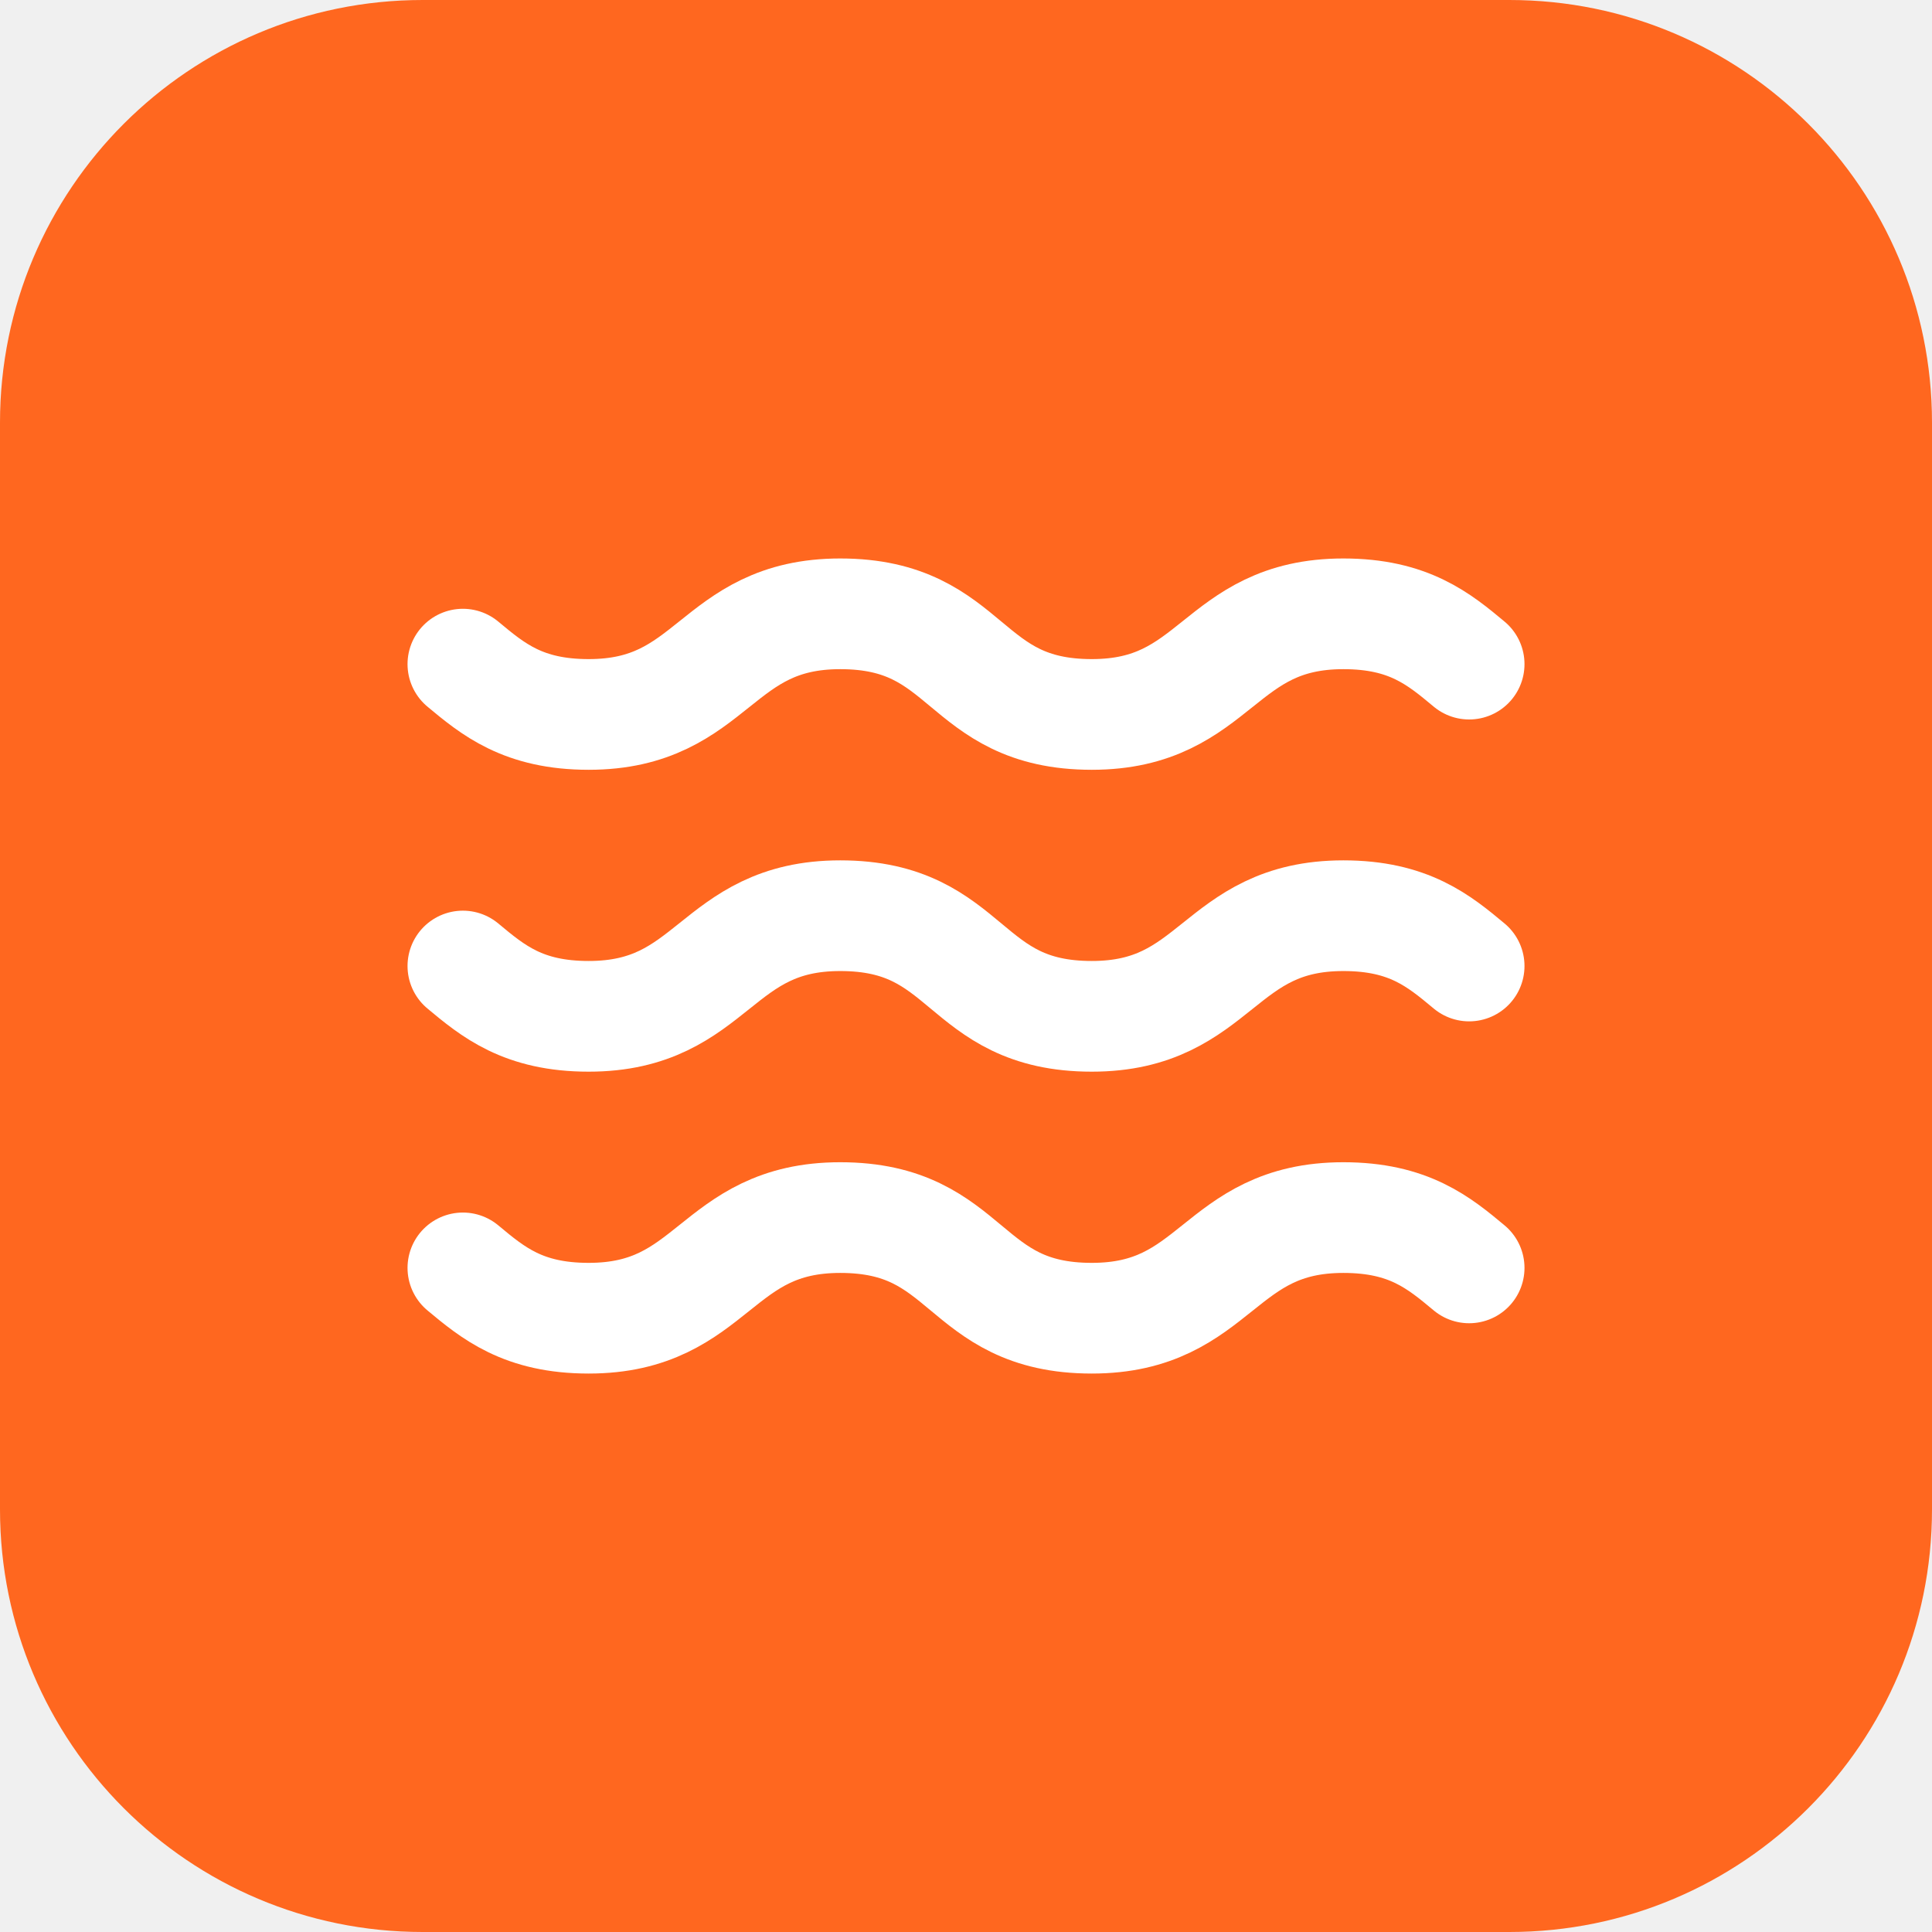
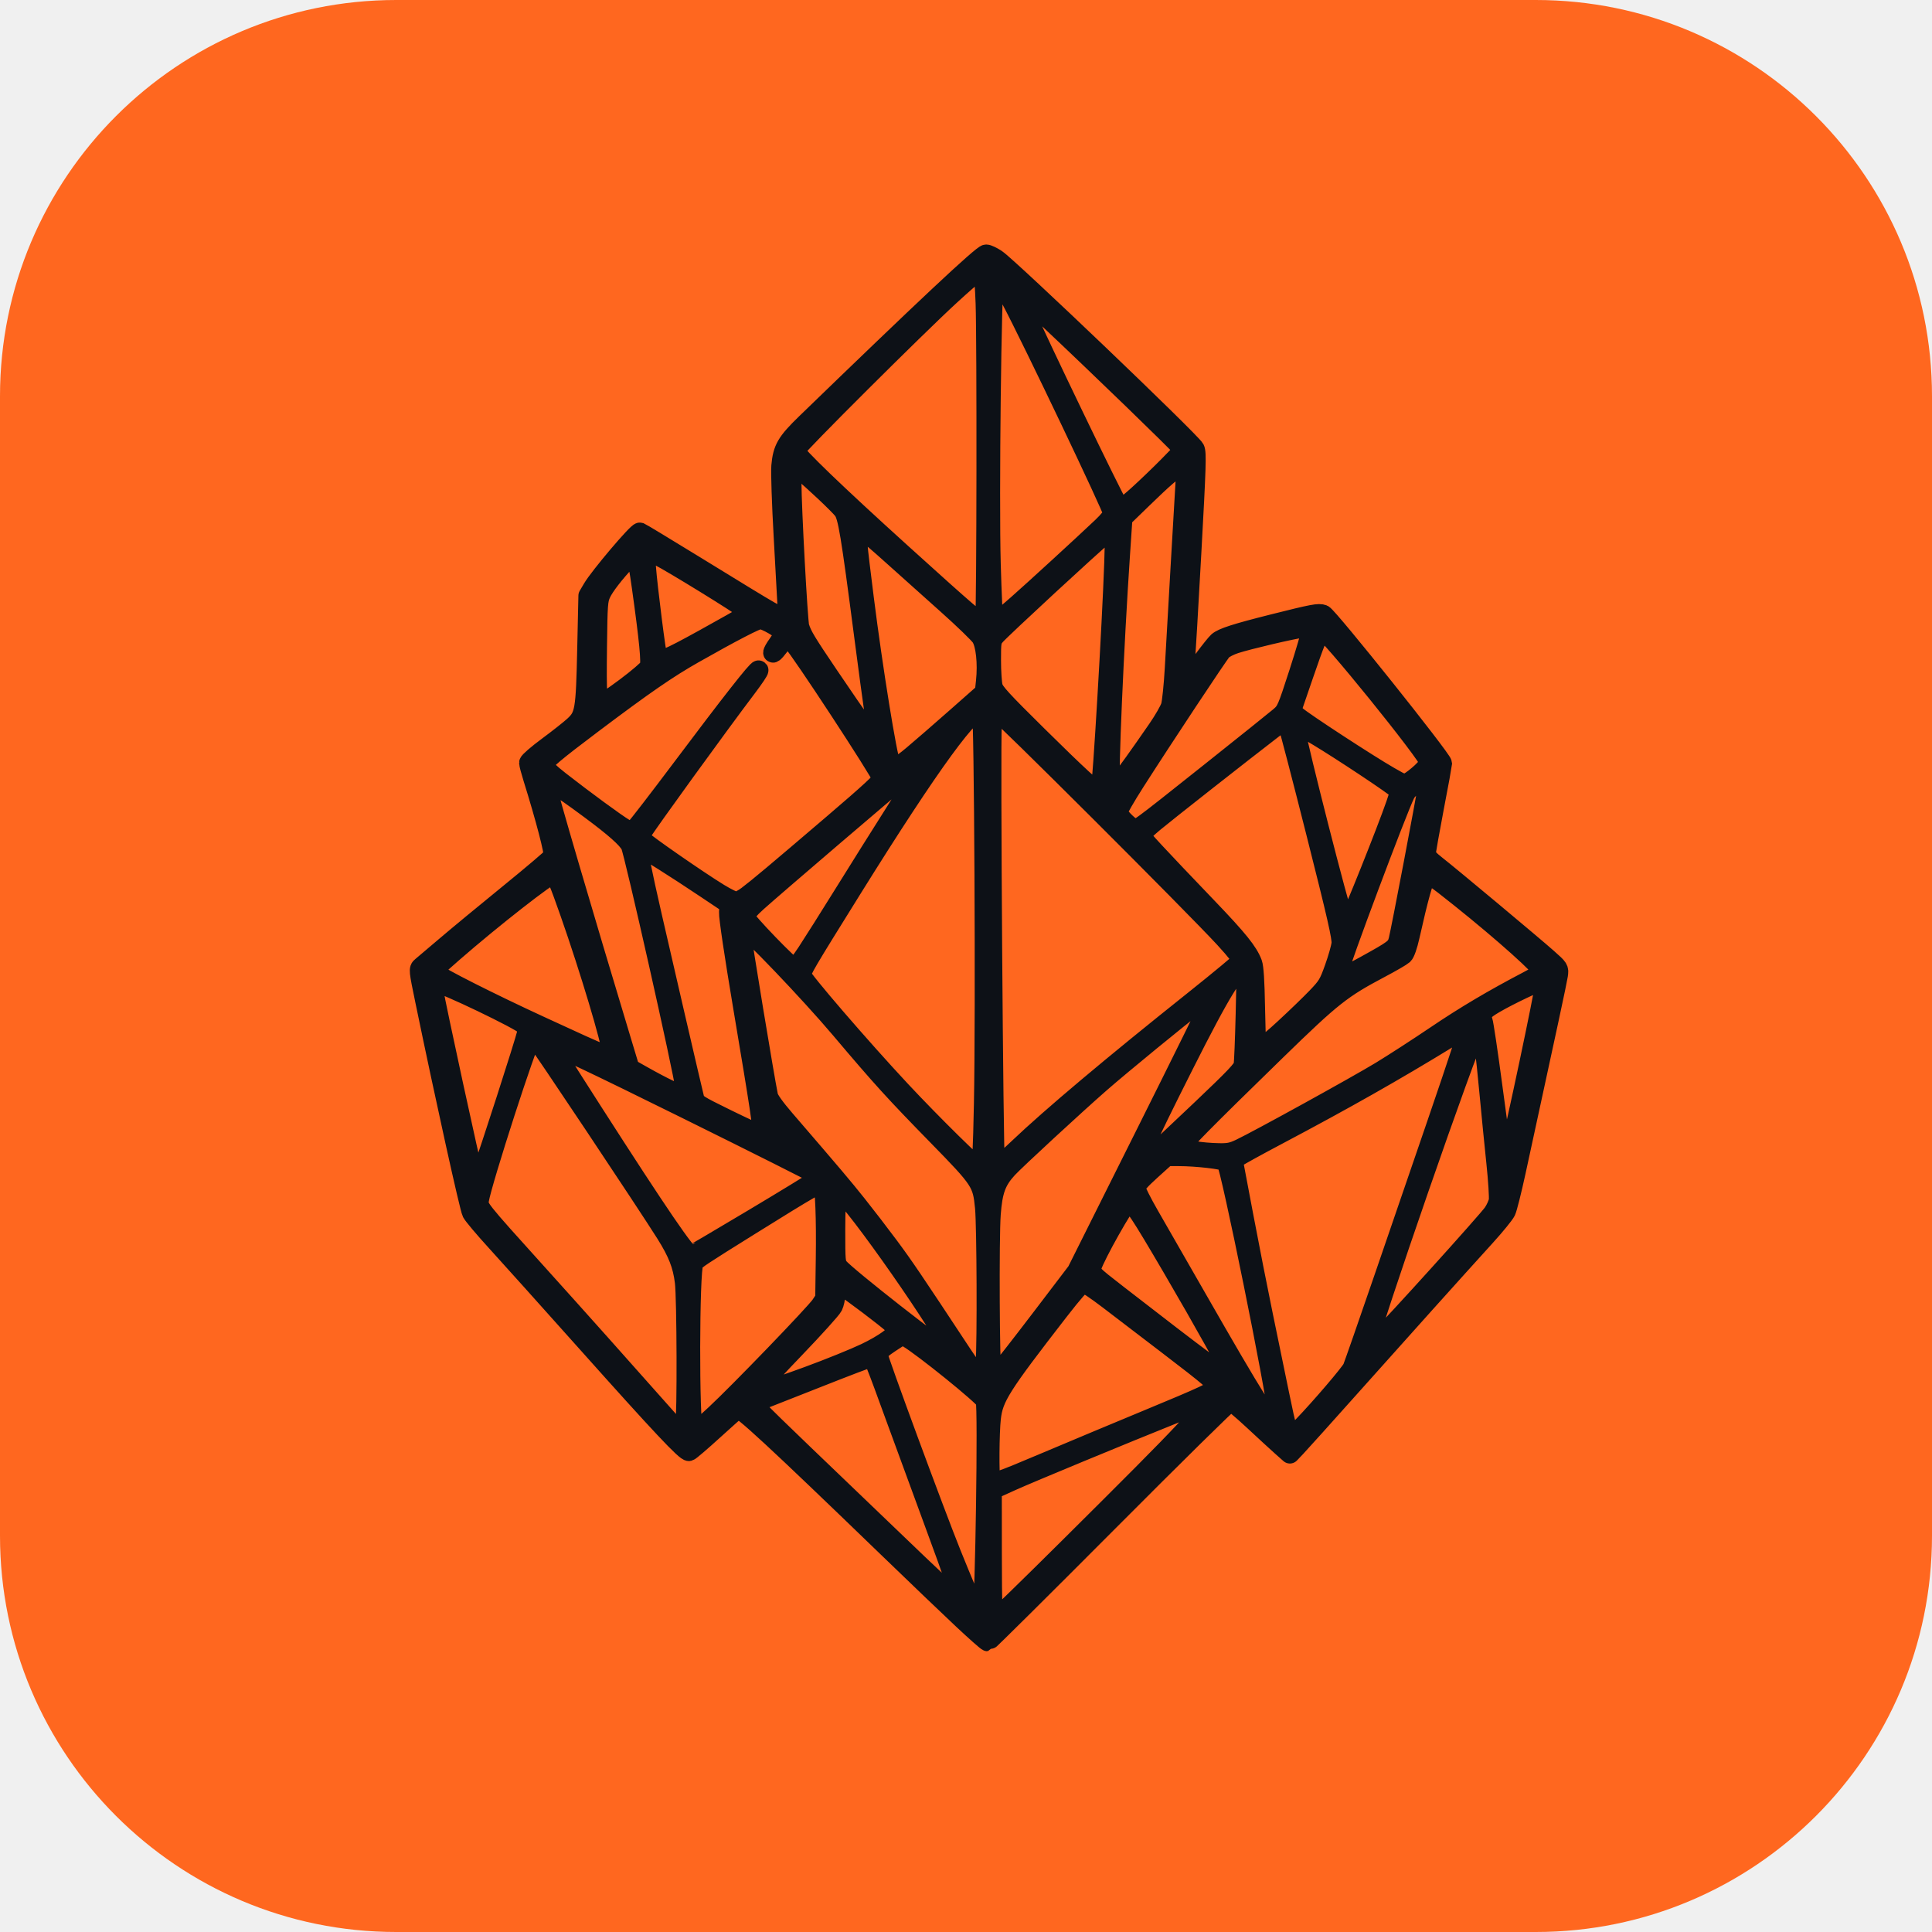
- <svg xmlns="http://www.w3.org/2000/svg" viewBox="0 0 64 64">
-   <rect width="64" height="64" rx="14" fill="#FF671F" />
-   <g transform="translate(12 12) scale(1.6667)" fill="none" stroke="#FFFFFF" stroke-width="2.2" stroke-linecap="round" stroke-linejoin="round">
-     <path d="M2 6c.6.5 1.2 1 2.5 1C7 7 7 5 9.5 5c2.6 0 2.4 2 5 2 2.5 0 2.5-2 5-2 1.3 0 1.9.5 2.5 1" />
-     <path d="M2 12c.6.5 1.2 1 2.5 1 2.5 0 2.5-2 5-2 2.6 0 2.4 2 5 2 2.5 0 2.5-2 5-2 1.3 0 1.9.5 2.5 1" />
-     <path d="M2 18c.6.5 1.2 1 2.5 1 2.5 0 2.5-2 5-2 2.6 0 2.4 2 5 2 2.5 0 2.5-2 5-2 1.3 0 1.9.5 2.5 1" />
-   </g>
+ <svg xmlns="http://www.w3.org/2000/svg" viewBox="0 0 2048 2048">
+   <rect width="2048" height="2048" rx="420" fill="#FF671F" />
+   <path transform="translate(143 143) scale(0.86)" fill="#0D1117" stroke="#0D1117" stroke-width="24" stroke-linejoin="round" d="m 1021.064,1830.588 c -15.567,-14.575 -57.176,-54.4 -92.465,-88.5 -139.113,-134.427 -181.835,-173.948 -185.598,-171.698 -1.338,0.8 -14.829,12.759 -29.981,26.576 -15.152,13.817 -28.652,25.368 -30,25.668 -4.003,0.893 -33.991,-31 -125.566,-133.547 -47.642,-53.35 -98.382,-109.872 -112.754,-125.604 -14.372,-15.732 -27.646,-31.482 -29.496,-35 -2.918,-5.545 -32.606,-139.931 -57.733,-261.328 -7.87,-38.024 -7.969,-39.004 -4.252,-42 2.094,-1.687 15.405,-12.971 29.581,-25.075 14.176,-12.104 49.429,-41.245 78.34,-64.759 28.911,-23.514 53.407,-44.325 54.436,-46.247 1.762,-3.292 -9.584,-46.908 -25.126,-96.59 -2.685,-8.582 -4.881,-16.912 -4.881,-18.512 0,-1.6 10.527,-10.698 23.394,-20.219 12.867,-9.521 27.278,-20.89 32.025,-25.266 13.54,-12.481 14.507,-18.134 16.211,-94.751 l 1.462,-65.749 5.276,-8.95 c 8.643,-14.662 55.802,-70.313 58.656,-69.218 1.417,0.544 30.792,18.303 65.276,39.465 109.846,67.407 103.984,64.048 110.615,63.399 l 6.085,-0.596 -0.537,-12 c -0.295,-6.6 -2.399,-44.85 -4.675,-85 -2.276,-40.15 -3.59,-79.214 -2.921,-86.808 1.9,-21.555 6.523,-29.487 31.003,-53.192 145.107,-140.517 217.081,-208 221.845,-208 1.979,0 7.578,2.637 12.441,5.859 15.511,10.277 240.141,225.049 244.798,234.054 2.384,4.611 1.842,21.954 -3.979,127.213 -3.707,67.031 -7.248,127.724 -7.869,134.874 -1.204,13.859 0.557,19.324 5.603,17.388 1.713,-0.657 9.321,-9.563 16.908,-19.791 7.586,-10.228 15.563,-20.164 17.727,-22.08 5.641,-4.995 22.162,-10.307 67.655,-21.751 49.577,-12.472 56.633,-13.806 62.079,-11.735 6.142,2.335 146.921,178.527 146.921,183.879 0,0.859 -4.5,25.111 -10,53.894 -5.5,28.782 -10,54.419 -10,56.97 0,3.314 3.569,7.428 12.5,14.41 17.213,13.456 119.217,98.665 136.986,114.431 14.413,12.788 14.48,12.896 13.264,21.121 -1.062,7.181 -12.906,62.358 -52.006,242.267 -5.02,23.1 -10.518,44.976 -12.217,48.613 -1.699,3.637 -13.088,17.622 -25.308,31.076 -37.212,40.972 -105.106,116.551 -166.714,185.586 -32.173,36.051 -62.082,69.317 -66.465,73.925 l -7.97,8.378 -9.913,-8.789 c -5.452,-4.834 -21.257,-19.364 -35.121,-32.289 -13.864,-12.925 -26.502,-23.5 -28.084,-23.5 -1.582,0 -69.211,66.6 -150.288,148 -81.077,81.4 -148.189,148 -149.138,148 -0.949,0 -14.463,-11.925 -30.029,-26.5 z m 129.703,-89 c 152.335,-151.237 171.839,-172.129 166.078,-177.89 -0.662,-0.662 -15.395,4.49 -32.74,11.45 -67.922,27.254 -180.738,73.943 -203.536,84.233 l -24,10.833 0.042,75.937 c 0.039,71.829 0.632,82.937 4.427,82.937 0.877,0 41.255,-39.375 89.73,-87.5 z m -106.259,78 c 3.26,-8.342 6.843,-251.525 3.822,-259.399 -2.268,-5.911 -76.788,-66.171 -95.435,-77.173 l -6.74,-3.977 -15.294,9.984 c -9.138,5.965 -15.294,11.351 -15.294,13.381 0,4.804 71.023,197.4 90.969,246.683 29.517,72.934 33.865,81.006 37.971,70.5 z m -29.924,-18.526 c 1.95,-3.154 -3.536,-19.971 -29.023,-88.974 -13.002,-35.2 -34.006,-92.454 -46.677,-127.231 -27.773,-76.227 -28.403,-77.769 -31.821,-77.769 -1.49,0 -31.911,11.583 -67.602,25.74 -35.691,14.157 -66.488,26.287 -68.438,26.955 -5.86,2.008 -6.169,6.879 -0.84,13.213 2.761,3.282 27.828,27.769 55.703,54.416 27.875,26.648 72.732,69.664 99.682,95.592 64.004,61.577 83.882,80.084 86.015,80.084 0.962,0 2.313,-0.912 3.001,-2.026 z m 110.51,-166.187 c 31.61,-13.366 86.514,-36.329 122.008,-51.028 72.162,-29.885 84.096,-35.469 85.912,-40.2 1.664,-4.336 -5.751,-10.774 -61.17,-53.115 -24.796,-18.944 -57.157,-43.669 -71.912,-54.944 -14.756,-11.275 -28.494,-20.5 -30.529,-20.5 -2.424,0 -12.924,11.901 -30.438,34.5 -72.025,92.933 -80.578,106.458 -83.553,132.12 -1.988,17.149 -2.384,71.642 -0.555,76.409 1.972,5.138 7.258,3.389 70.239,-23.242 z m 314.387,-43.287 c 21.386,-22.137 58.516,-65.554 61.145,-71.5 1.46,-3.3 19.026,-53.7 39.036,-112 112.923,-328.998 105.097,-305 99.457,-305 -1.591,0 -10.466,4.643 -19.723,10.319 -66.197,40.585 -128.94,76.135 -210.83,119.458 -25.3,13.384 -47.993,25.885 -50.429,27.779 l -4.429,3.444 12.943,68.495 c 7.119,37.672 17.926,92.572 24.016,122 6.09,29.428 15.106,73.181 20.036,97.229 9.093,44.362 11.161,51.276 15.335,51.276 1.282,0 7.331,-5.175 13.441,-11.5 z m -761.422,-0.649 c 2.402,-10.32 1.98,-156.965 -0.509,-176.993 -2.62,-21.085 -8.508,-36.138 -23.415,-59.857 -23.493,-37.383 -156.024,-236.117 -159.199,-238.724 -1.825,-1.498 -4.609,-2.228 -6.186,-1.623 -4.178,1.603 -60.771,176.559 -64.348,198.93 -1.54,9.63 -2.207,8.787 72.384,91.454 47.396,52.528 103.57,115.42 165.846,185.682 4.739,5.346 9.789,9.329 11.224,8.85 1.435,-0.478 3.326,-3.952 4.203,-7.72 z m 37.17,-13.731 c 28.156,-26.054 123.386,-124.766 129.995,-134.749 l 5.343,-8.07 0.696,-49.15 c 0.704,-49.706 -0.759,-87.397 -3.569,-91.944 -1.821,-2.947 -13.632,3.789 -89.127,50.832 -61.627,38.402 -67.45,42.276 -69.777,46.427 -5.116,9.126 -5.449,198.078 -0.363,206.307 1.929,3.121 3.184,2.201 26.802,-19.654 z m 692.955,-0.746 c -0.802,-23.447 -58.084,-305.73 -63.03,-310.608 -2.933,-2.892 -36.599,-6.765 -58.802,-6.765 h -14.791 l -18.997,17.157 c -13.3,12.012 -18.997,18.509 -18.997,21.664 0,2.479 7.747,17.933 17.215,34.343 9.468,16.41 35.247,61.336 57.286,99.836 73.088,127.679 92.417,158.434 98.272,156.364 1.342,-0.474 2.074,-5.238 1.843,-11.991 z m -578.169,-46.607 c 25.604,-9.39 57.352,-22.247 70.552,-28.571 22.504,-10.781 39,-22.636 39,-28.026 0,-1.298 -2.475,-4.653 -5.5,-7.457 -8.237,-7.635 -50.989,-39.954 -59.473,-44.96 -8.756,-5.166 -10.947,-3.383 -10.996,8.947 -0.017,4.234 -1.39,10.534 -3.052,14 -1.662,3.466 -22.812,26.912 -47,52.102 -45.334,47.211 -50.79,54.923 -37.031,52.342 3.821,-0.717 27.896,-8.986 53.5,-18.376 z m 218.244,-15.265 c 1.99,-25.568 1.438,-170.107 -0.736,-192.464 -2.99,-30.756 -5.029,-33.855 -57.72,-87.74 -53.961,-55.183 -69.118,-71.865 -120.199,-132.296 -37.997,-44.951 -114.565,-125.024 -119.537,-125.008 -1.511,0 -2.5,2.713 -2.5,6.846 0,5.645 28.627,178.926 33.166,200.754 0.887,4.267 8.18,14.496 20.674,29 59.573,69.152 70.892,82.526 88.365,104.408 10.541,13.2 28.361,36.37 39.601,51.488 18.561,24.967 29.935,41.753 90.125,133.012 14.597,22.132 19.767,28.5 23.136,28.5 3.997,0 4.44,-1.299 5.623,-16.5 z m 303.308,13.226 c 0,-3.513 -33.69,-64.145 -72.639,-130.726 -40.2,-68.722 -48.998,-82 -54.328,-82 -3.644,0 -41.269,66.875 -45.058,80.087 -2.161,7.535 -1.431,8.316 32.025,34.256 106.005,82.192 132.306,101.657 137.356,101.657 1.454,0 2.644,-1.473 2.644,-3.274 z m -284.588,-5.226 c 3.408,-3.575 25.929,-32.414 50.045,-64.086 l 43.848,-57.586 83.347,-166.766 c 45.841,-91.722 83.347,-167.733 83.347,-168.914 0,-4.607 -8.117,-1.737 -20.16,7.129 -16.437,12.1 -92.121,74.131 -117.225,96.078 -31.161,27.242 -104.849,95.284 -114.328,105.566 -13.999,15.187 -18.48,27.441 -20.615,56.376 -2.175,29.473 -1.388,192.596 0.947,196.204 2.411,3.725 3.986,3.141 10.794,-4 z m -61.412,-25.042 c 0,-13.67 -122.282,-188.854 -135.314,-193.856 -1.699,-0.652 -3.885,0.071 -4.857,1.606 -0.972,1.535 -1.781,21.345 -1.798,44.022 -0.029,38.913 0.206,41.531 4.18,46.583 8.281,10.527 129.064,105.187 134.216,105.187 2.087,0 3.574,-1.474 3.574,-3.542 z m 529.335,-14.958 c 13.028,-11.978 132.515,-144.174 139.118,-153.916 2.999,-4.425 6.027,-11.109 6.73,-14.854 0.703,-3.745 -0.637,-25.017 -2.977,-47.27 -2.34,-22.253 -6.056,-59.81 -8.259,-83.46 -2.203,-23.65 -4.943,-50.034 -6.09,-58.632 -3.014,-22.604 -4.242,-24.721 -10.365,-17.868 -7.665,8.58 -135.529,377.587 -132.522,382.452 2.171,3.512 4.82,2.322 14.365,-6.452 z M 761.004,1336.542 c 40.94,-24.449 76.373,-46.112 78.741,-48.14 3.634,-3.112 3.878,-4.102 1.565,-6.345 -1.508,-1.462 -74.13,-37.943 -161.384,-81.07 -115.516,-57.097 -159.242,-77.814 -160.846,-76.209 -3.247,3.247 -2.215,5.048 45.678,79.697 80.758,125.874 115.495,176.755 120.543,176.568 0.697,-0.026 34.763,-20.051 75.703,-44.5 z M 428.904,1274.94 c 5.937,-14.863 52.233,-158.514 53.831,-167.033 0.834,-4.446 0.361,-7.978 -1.342,-10.03 -5.327,-6.418 -102.035,-52.788 -110.095,-52.788 -3.961,0 -4.154,0.704 -2.885,10.5 1.671,12.9 46.642,219.89 49.281,226.833 2.748,7.228 6.272,4.875 11.209,-7.481 z m 617.272,-81.016 c 2.241,-111.32 0.379,-480.65 -2.437,-483.466 -9.576,-9.576 -62.825,63.397 -159.534,218.63 -58,93.098 -62.642,101.002 -62.617,106.607 0.019,4.469 73.069,89.243 122.7,142.393 38.334,41.052 95.457,97.274 97.981,96.436 1.645,-0.547 2.757,-23.478 3.907,-80.6 z m 42.707,55.051 c 40.727,-38.733 115.428,-101.571 217.077,-182.604 31.541,-25.144 57.846,-47.015 58.455,-48.602 0.693,-1.807 -7.264,-11.998 -21.302,-27.283 -37.481,-40.809 -278.568,-281.399 -281.98,-281.399 -2.598,0 -3.457,3.554 -4.626,19.153 -1.8,24.003 1.843,535.255 3.836,538.48 3.024,4.893 7.965,1.821 28.541,-17.747 z m 164.165,9.799 c 6.337,-5.673 34.15,-31.793 61.807,-58.045 40.858,-38.782 50.499,-48.941 51.422,-54.186 0.625,-3.55 1.755,-31.407 2.511,-61.904 1.278,-51.558 1.131,-55.542 -2.101,-56.783 -8.8,-3.377 -26.989,25.954 -73.941,119.231 -49.927,99.187 -59.874,122 -53.198,122 1.088,0 7.163,-4.641 13.5,-10.314 z m 441.315,-6.186 c 6.551,-23.389 43.206,-196.856 43.206,-204.467 0,-3.209 -1.122,-5.033 -3.095,-5.033 -4.138,0 -40.445,17.219 -58.321,27.659 -15.281,8.924 -17.879,12.675 -14.655,21.155 1.117,2.938 6.542,39.282 12.056,80.764 5.514,41.482 10.49,77.447 11.058,79.922 0.617,2.688 2.534,4.5 4.762,4.5 2.16,0 4.259,-1.893 4.989,-4.5 z m -331.794,-3.192 c 21.797,-10.333 143.461,-77.384 173,-95.343 15.95,-9.697 46.55,-29.503 68,-44.012 35.876,-24.267 70.661,-44.884 113.899,-67.504 9.294,-4.862 17.231,-9.839 17.638,-11.058 1.344,-4.032 -47.767,-48.082 -101.52,-91.059 -33.621,-26.881 -36.961,-28.976 -41.563,-26.073 -3.179,2.006 -9.828,25.857 -20.444,73.337 -2.669,11.938 -5.819,20.926 -8.061,23 -2.024,1.873 -14.747,9.255 -28.274,16.405 -47.895,25.317 -59.542,34.536 -128.674,101.863 -89.269,86.937 -117.1,115.141 -116.538,118.101 0.667,3.513 23.767,7.376 46.538,7.782 11.565,0.207 16.087,-0.739 26,-5.438 z m -590.205,-21.494 c 1.619,-4.22 -1.625,-25.787 -22.986,-152.814 -10.663,-63.409 -17.752,-111.038 -17.401,-116.913 l 0.593,-9.913 -28,-18.744 c -39.548,-26.475 -75.04,-48.815 -79.338,-49.939 -7.593,-1.986 -8.338,-5.763 40.548,205.509 12.09,52.25 22.825,98.195 23.855,102.1 1.798,6.815 3.379,7.84 39.314,25.5 20.592,10.12 38.509,18.4 39.817,18.4 1.307,0 2.927,-1.434 3.599,-3.186 z m -94.408,-53.814 c -1.249,-16.291 -62.873,-290.271 -67.147,-298.536 -4.266,-8.249 -19.327,-21.614 -49.934,-44.31 -42.418,-31.454 -53.306,-37.377 -53.306,-28.998 0,4.743 44.813,157.549 92.414,315.121 l 10.053,33.277 14.267,8.069 c 27.062,15.306 46.279,24.448 50.267,23.913 3.366,-0.452 3.903,-1.804 3.387,-8.537 z m -90.399,-43.5 c -0.033,-11.803 -27.322,-102.806 -51.426,-171.5 -13.387,-38.15 -17.536,-48 -20.221,-48 -5.564,0 -75.682,54.835 -123.962,96.943 -23.152,20.192 -24.428,21.687 -21.385,25.05 4.413,4.876 67.382,36.661 128.007,64.613 90.006,41.499 89.011,41.131 88.987,32.894 z m 829.286,-29.227 c 14.15,-13.05 32.087,-30.375 39.861,-38.5 13.026,-13.615 14.722,-16.419 21.64,-35.773 4.128,-11.55 7.991,-25.05 8.583,-30 0.872,-7.291 -5.05,-33.251 -31.192,-136.728 -17.748,-70.251 -33.177,-129.426 -34.287,-131.5 -2.947,-5.507 -8.44,-4.64 -18.224,2.875 -38.25,29.38 -133.853,104.557 -147.153,115.714 -9.075,7.612 -16.5,14.732 -16.5,15.823 0,2.128 20.072,23.761 82.198,88.589 38.379,40.049 50.548,55.146 55.8,69.228 1.766,4.734 2.871,21.894 3.415,53 0.442,25.3 1.177,47.125 1.633,48.5 2.003,6.04 10.121,1.005 34.228,-21.227 z m 99.618,-77.589 c 36.17,-19.978 38.319,-21.626 40.829,-31.299 3.079,-11.87 34.299,-175.951 35.652,-187.379 0.695,-5.872 0.29,-9.979 -1.067,-10.817 -4.052,-2.504 -21.669,9.644 -25.829,17.811 -9.468,18.585 -82.476,213.369 -82.476,220.043 0,7.905 6.383,6.283 32.891,-8.359 z m -688.241,-16.183 c 7.061,-10.725 27.939,-43.8 46.395,-73.5 18.457,-29.7 45.001,-72 58.987,-94 27.357,-43.032 31.967,-51.094 31.967,-55.901 0,-5.181 -5.111,-3.518 -16.255,5.291 -13.844,10.943 -162.152,137.827 -182.245,155.919 -9.541,8.591 -15.5,15.498 -15.5,17.967 0,4.312 57.302,63.724 61.461,63.724 1.293,0 8.129,-8.775 15.189,-19.5 z m 668.916,-40.189 c 2.414,-1.532 45.684,-109.694 56.93,-142.311 4.852,-14.072 4.966,-15.234 1.838,-18.775 -3.959,-4.482 -68.626,-47.431 -97.968,-65.066 -22.626,-13.598 -27.738,-14.578 -26.734,-5.122 1.619,15.256 54.258,221.285 58.619,229.433 2.09,3.904 3.502,4.26 7.314,1.84 z m -742.219,-29.601 c 13.399,-10.119 34.034,-27.426 105.341,-88.352 46.227,-39.498 61.456,-53.594 60.762,-56.247 -2.1,-8.03 -102.025,-160.457 -109.992,-167.782 -6.119,-5.626 -10.034,-4.195 -18.349,6.707 -8.353,10.951 -8.431,6.814 -0.091,-4.795 4.011,-5.583 6.992,-11.746 6.626,-13.696 -0.731,-3.887 -22.341,-16.399 -28.478,-16.489 -4.315,-0.063 -34.809,15.738 -81.769,42.369 -32.338,18.34 -60.969,38.092 -124.397,85.821 -47.645,35.853 -61,47.14 -61,51.558 0,2.266 7.802,9.746 20.5,19.653 30.151,23.525 69.262,52.194 79.104,57.983 l 8.604,5.061 5.075,-4.751 c 2.791,-2.613 28.715,-36.251 57.608,-74.751 59.671,-79.512 92.909,-121.867 94.435,-120.341 0.575,0.575 -5.772,10.047 -14.105,21.049 -34.622,45.718 -125.962,171.783 -128.895,177.9 -2.329,4.856 -2.61,7.494 -1.06,9.951 2.376,3.766 69.821,50.578 95.182,66.064 9.104,5.559 18.508,10.168 20.899,10.242 2.391,0.074 8.691,-3.145 14,-7.155 z M 1326.989,784.384 c 41.688,-33.163 79.542,-63.507 84.121,-67.43 8.043,-6.893 8.835,-8.709 23.392,-53.658 8.287,-25.588 15.067,-48.828 15.067,-51.644 0,-4.959 -0.311,-5.083 -9.852,-3.953 -12.488,1.479 -67.25,14.329 -83.363,19.561 -6.719,2.182 -14.059,5.961 -16.313,8.398 -4.415,4.775 -72.298,107.296 -107.139,161.808 -11.733,18.357 -21.333,35.049 -21.333,37.094 0,3.787 11.809,16.321 18.926,20.088 5.024,2.659 2.701,4.35 96.494,-70.262 z m -136.676,21.649 c 2.186,-5.696 13.805,-201.831 16.478,-278.154 1.004,-28.677 0.743,-38.577 -1.049,-39.684 -1.388,-0.858 -6.118,1.431 -11.295,5.465 -11.962,9.319 -127.104,115.742 -133.678,123.556 -4.978,5.916 -5.199,7.217 -5.189,30.526 0.01,13.391 0.949,27.947 2.094,32.347 1.76,6.76 10.358,16.171 55.489,60.738 50.07,49.444 70.572,68.262 74.371,68.262 0.884,0 2.134,-1.375 2.779,-3.055 z m 24.697,-10.445 c 7.967,-9.686 21.126,-27.992 45.466,-63.247 7.498,-10.861 14.789,-23.589 16.202,-28.283 1.413,-4.695 3.549,-25.509 4.747,-46.253 1.198,-20.744 4.384,-76.417 7.08,-123.717 2.696,-47.3 5.347,-92.809 5.892,-101.132 2.238,-34.188 -2.655,-32.748 -52.31,15.395 l -24.482,23.737 -3.026,45 c -7.714,114.694 -14.609,273.356 -12.282,282.625 0.742,2.956 2.148,5.375 3.125,5.375 0.977,0 5.292,-4.275 9.59,-9.5 z m 370.873,-9.988 c 5.327,-4.983 9.686,-10.458 9.686,-12.167 0,-8.093 -127.789,-165.948 -132.155,-163.25 -3.697,2.285 -8.712,14.569 -23.23,56.904 l -14.746,43 6.566,6.033 c 7.694,7.069 88.546,59.834 114.331,74.613 17.447,10 17.875,10.126 23.814,7.055 3.327,-1.72 10.407,-7.205 15.734,-12.188 z m -626.882,-21.254 c 9.662,-8.108 33.468,-28.772 52.9,-45.921 l 35.332,-31.179 1.439,-13.44 c 2.413,-22.536 -0.124,-46.042 -5.915,-54.792 -2.731,-4.127 -21.441,-22.212 -41.577,-40.188 -20.136,-17.976 -50.507,-45.169 -67.491,-60.427 -33.118,-29.754 -39.204,-33.959 -42.257,-29.197 -2.218,3.459 -1.562,10.739 7.379,81.886 10.814,86.048 28.61,196.236 33.027,204.5 3.332,6.232 9.264,3.777 27.162,-11.241 z m -45.432,-31.272 c 0,-3.307 -1.312,-14.782 -2.917,-25.5 -1.604,-10.718 -7.024,-50.987 -12.044,-89.487 -16.627,-127.51 -20.023,-147.935 -25.871,-155.602 -5.167,-6.774 -37.864,-37.6 -50.806,-47.898 -11.432,-9.097 -12.367,-8.035 -12.325,14 0.059,31.335 7.631,170.921 9.634,177.617 3.13,10.463 8.037,18.638 35.941,59.883 41.842,61.846 50.173,73 54.524,73 2.962,0 3.864,-1.404 3.864,-6.013 z m -308.755,-52.17 c 14.854,-11.101 27.994,-22.347 29.198,-24.991 2.378,-5.219 -0.274,-32.699 -9.531,-98.745 -5.864,-41.839 -7.31,-44.459 -18.181,-32.937 -14.987,15.884 -27.503,32.087 -31.559,40.856 -3.849,8.322 -4.214,13.281 -4.833,65.805 -0.712,60.329 -0.028,70.195 4.87,70.195 1.665,0 15.181,-9.082 30.035,-20.183 z m 96.061,-59.317 c 25.4,-14.025 48.322,-26.999 50.938,-28.832 l 4.756,-3.332 -5,-5.061 c -4.7,-4.757 -88.172,-56.18 -105.757,-65.151 -4.446,-2.268 -10.055,-4.124 -12.463,-4.124 -4.269,0 -4.347,0.442 -3.11,17.5 1.738,23.952 12.609,109.716 14.242,112.359 2.989,4.836 12.358,0.955 56.393,-23.359 z m 346.957,-27.665 c 1.707,-7.885 2.074,-340.89 0.425,-386.4 -0.721,-19.914 -2.013,-37.341 -2.87,-38.728 -2.546,-4.119 -9.008,0.553 -40.117,28.996 -41.229,37.696 -191.748,187.765 -191.722,191.148 0.035,4.732 50.644,53.444 132.021,127.072 82.781,74.899 95.33,85.632 98.775,84.487 1.224,-0.407 2.794,-3.366 3.489,-6.575 z m 39.834,-14.984 c 21.377,-18.857 80.061,-72.659 104.361,-95.679 7.768,-7.358 13.542,-14.502 13.542,-16.755 0,-5.294 -99.401,-213.721 -125.302,-262.735 -13.534,-25.612 -17.454,-30.726 -20.907,-27.273 -3.257,3.257 -6.391,272.906 -4.102,352.999 1.058,37.042 2.516,68.307 3.239,69.477 1.968,3.185 5.95,0.451 29.169,-20.033 z m 149.419,-135.661 c 9.616,-8.696 25.953,-24.383 36.304,-34.86 18.647,-18.874 18.792,-19.096 15.598,-23.969 -2.882,-4.398 -101.624,-99.972 -161.297,-156.121 -32.942,-30.997 -40.67,-33.911 -31.365,-11.828 13.464,31.955 110.916,234.157 115.712,240.089 3.711,4.591 7.45,2.604 25.048,-13.31 z" />
</svg>
